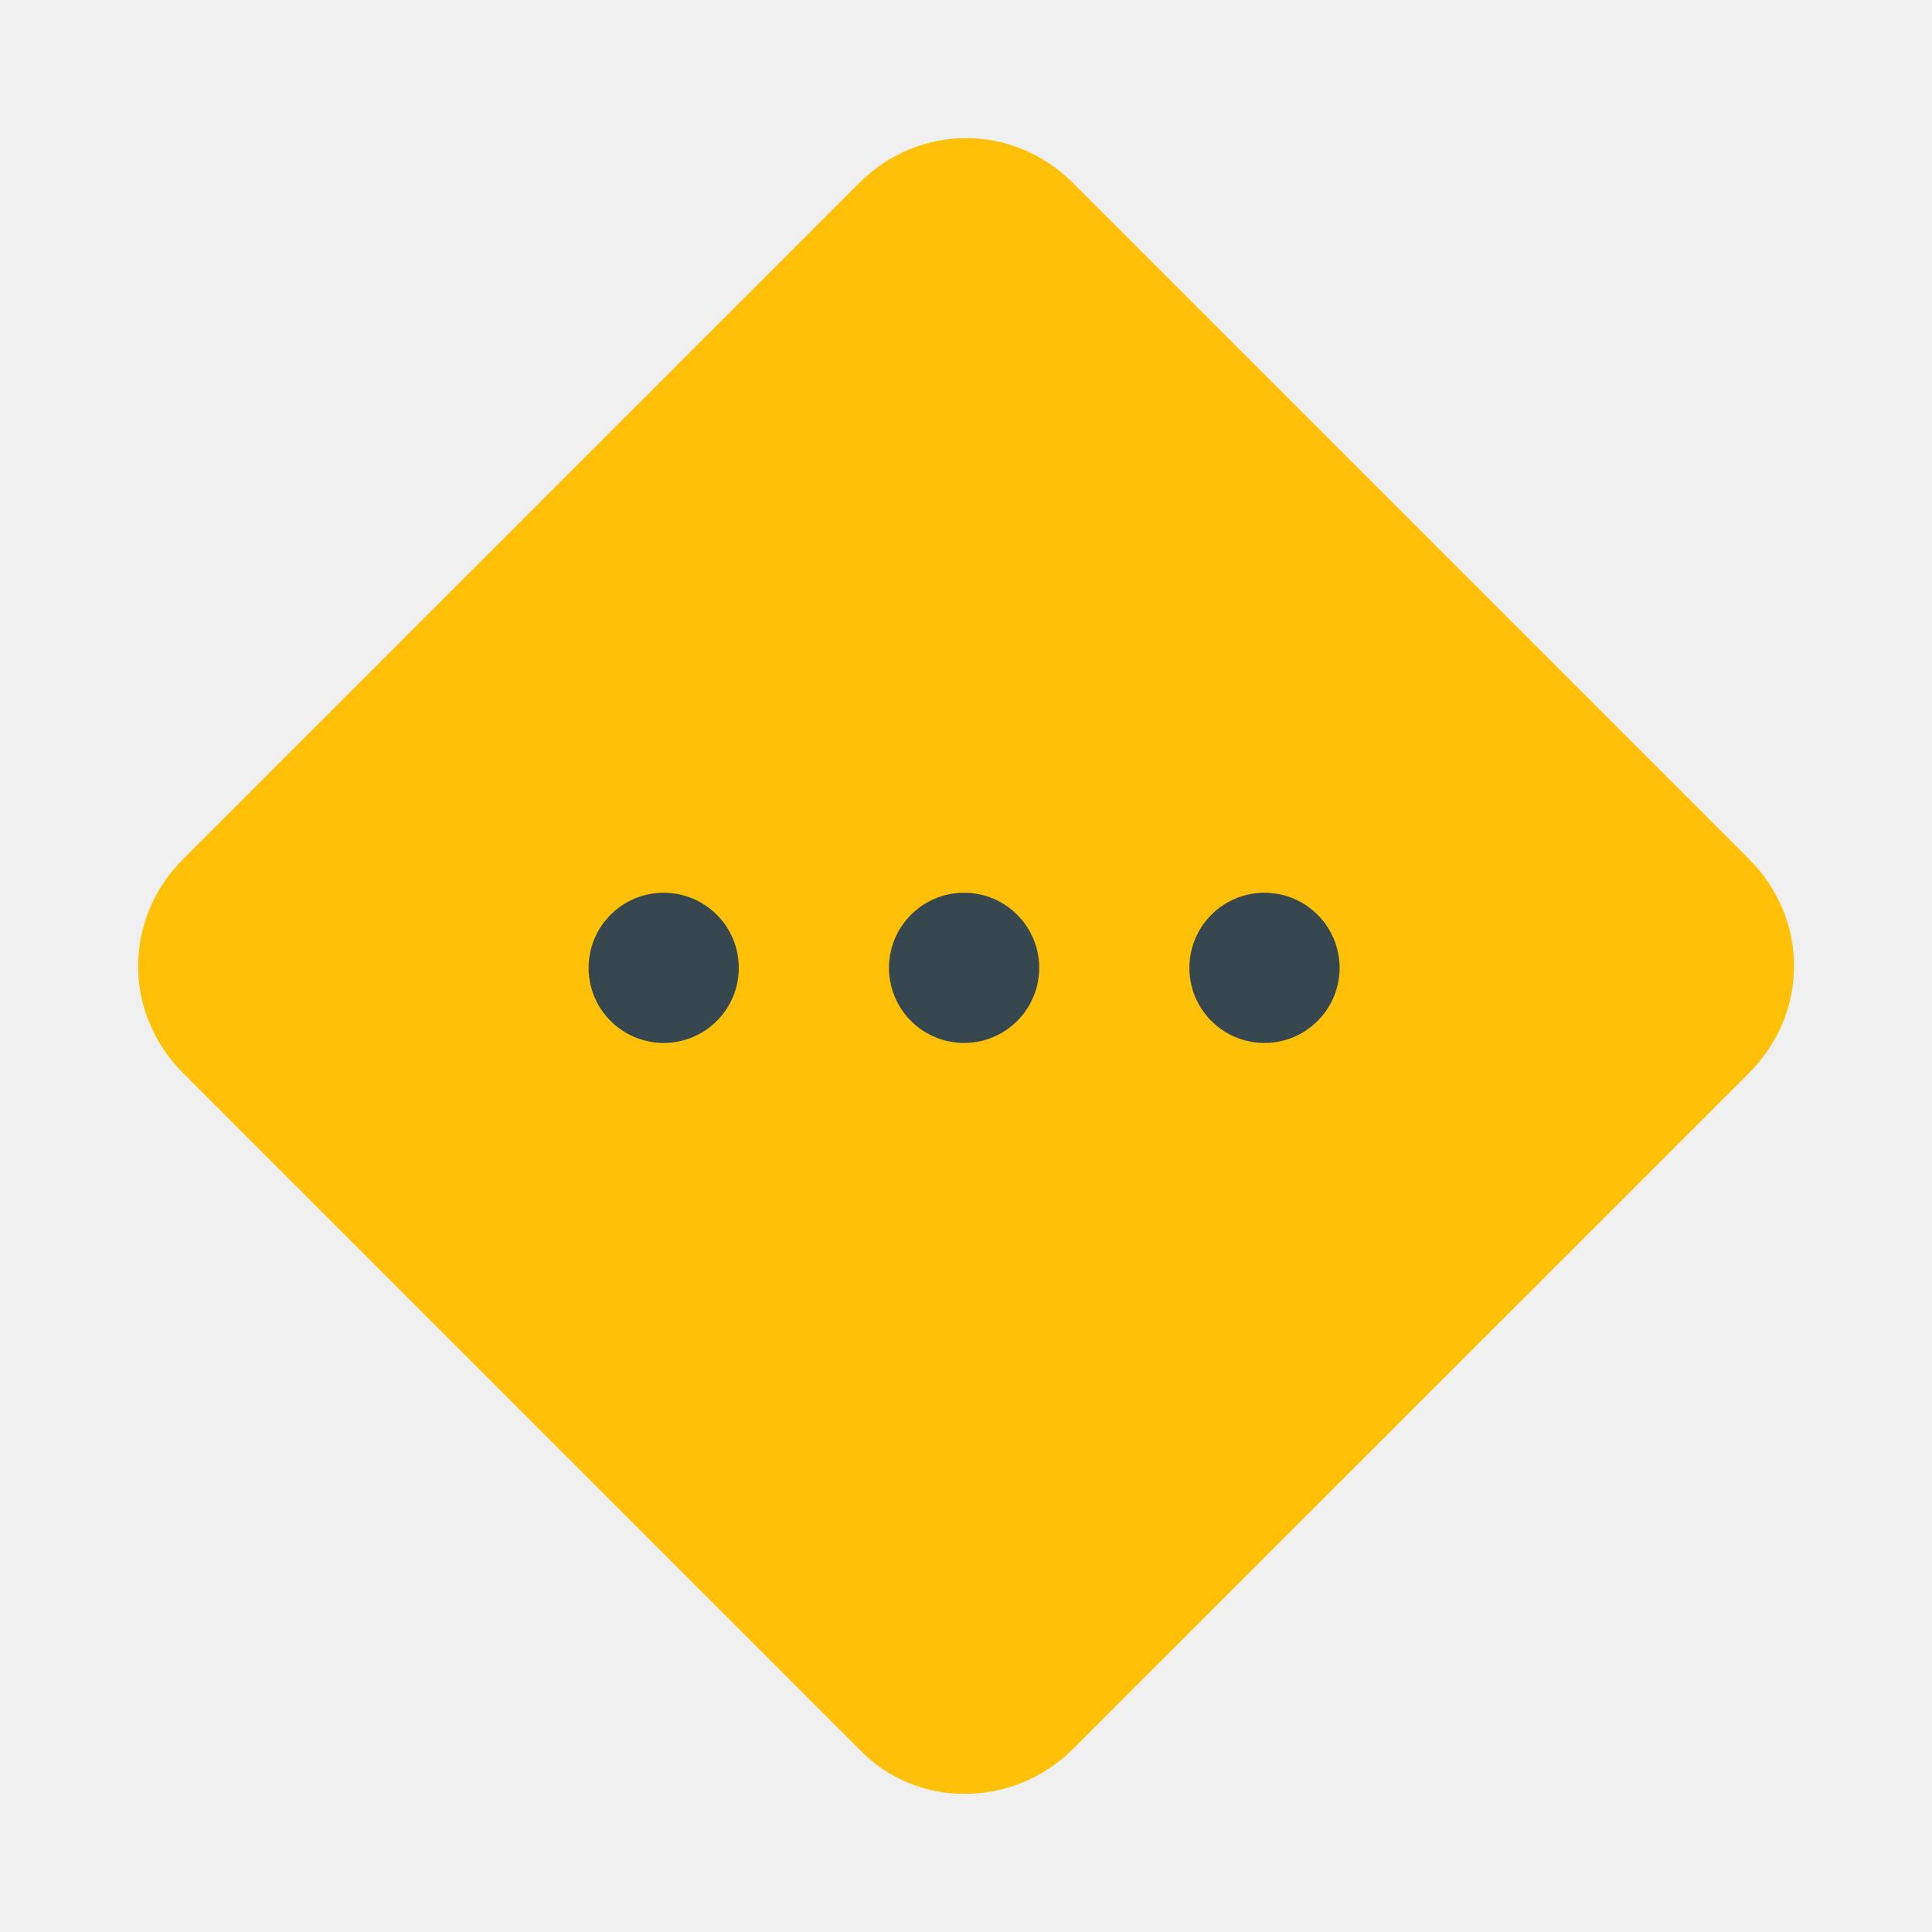
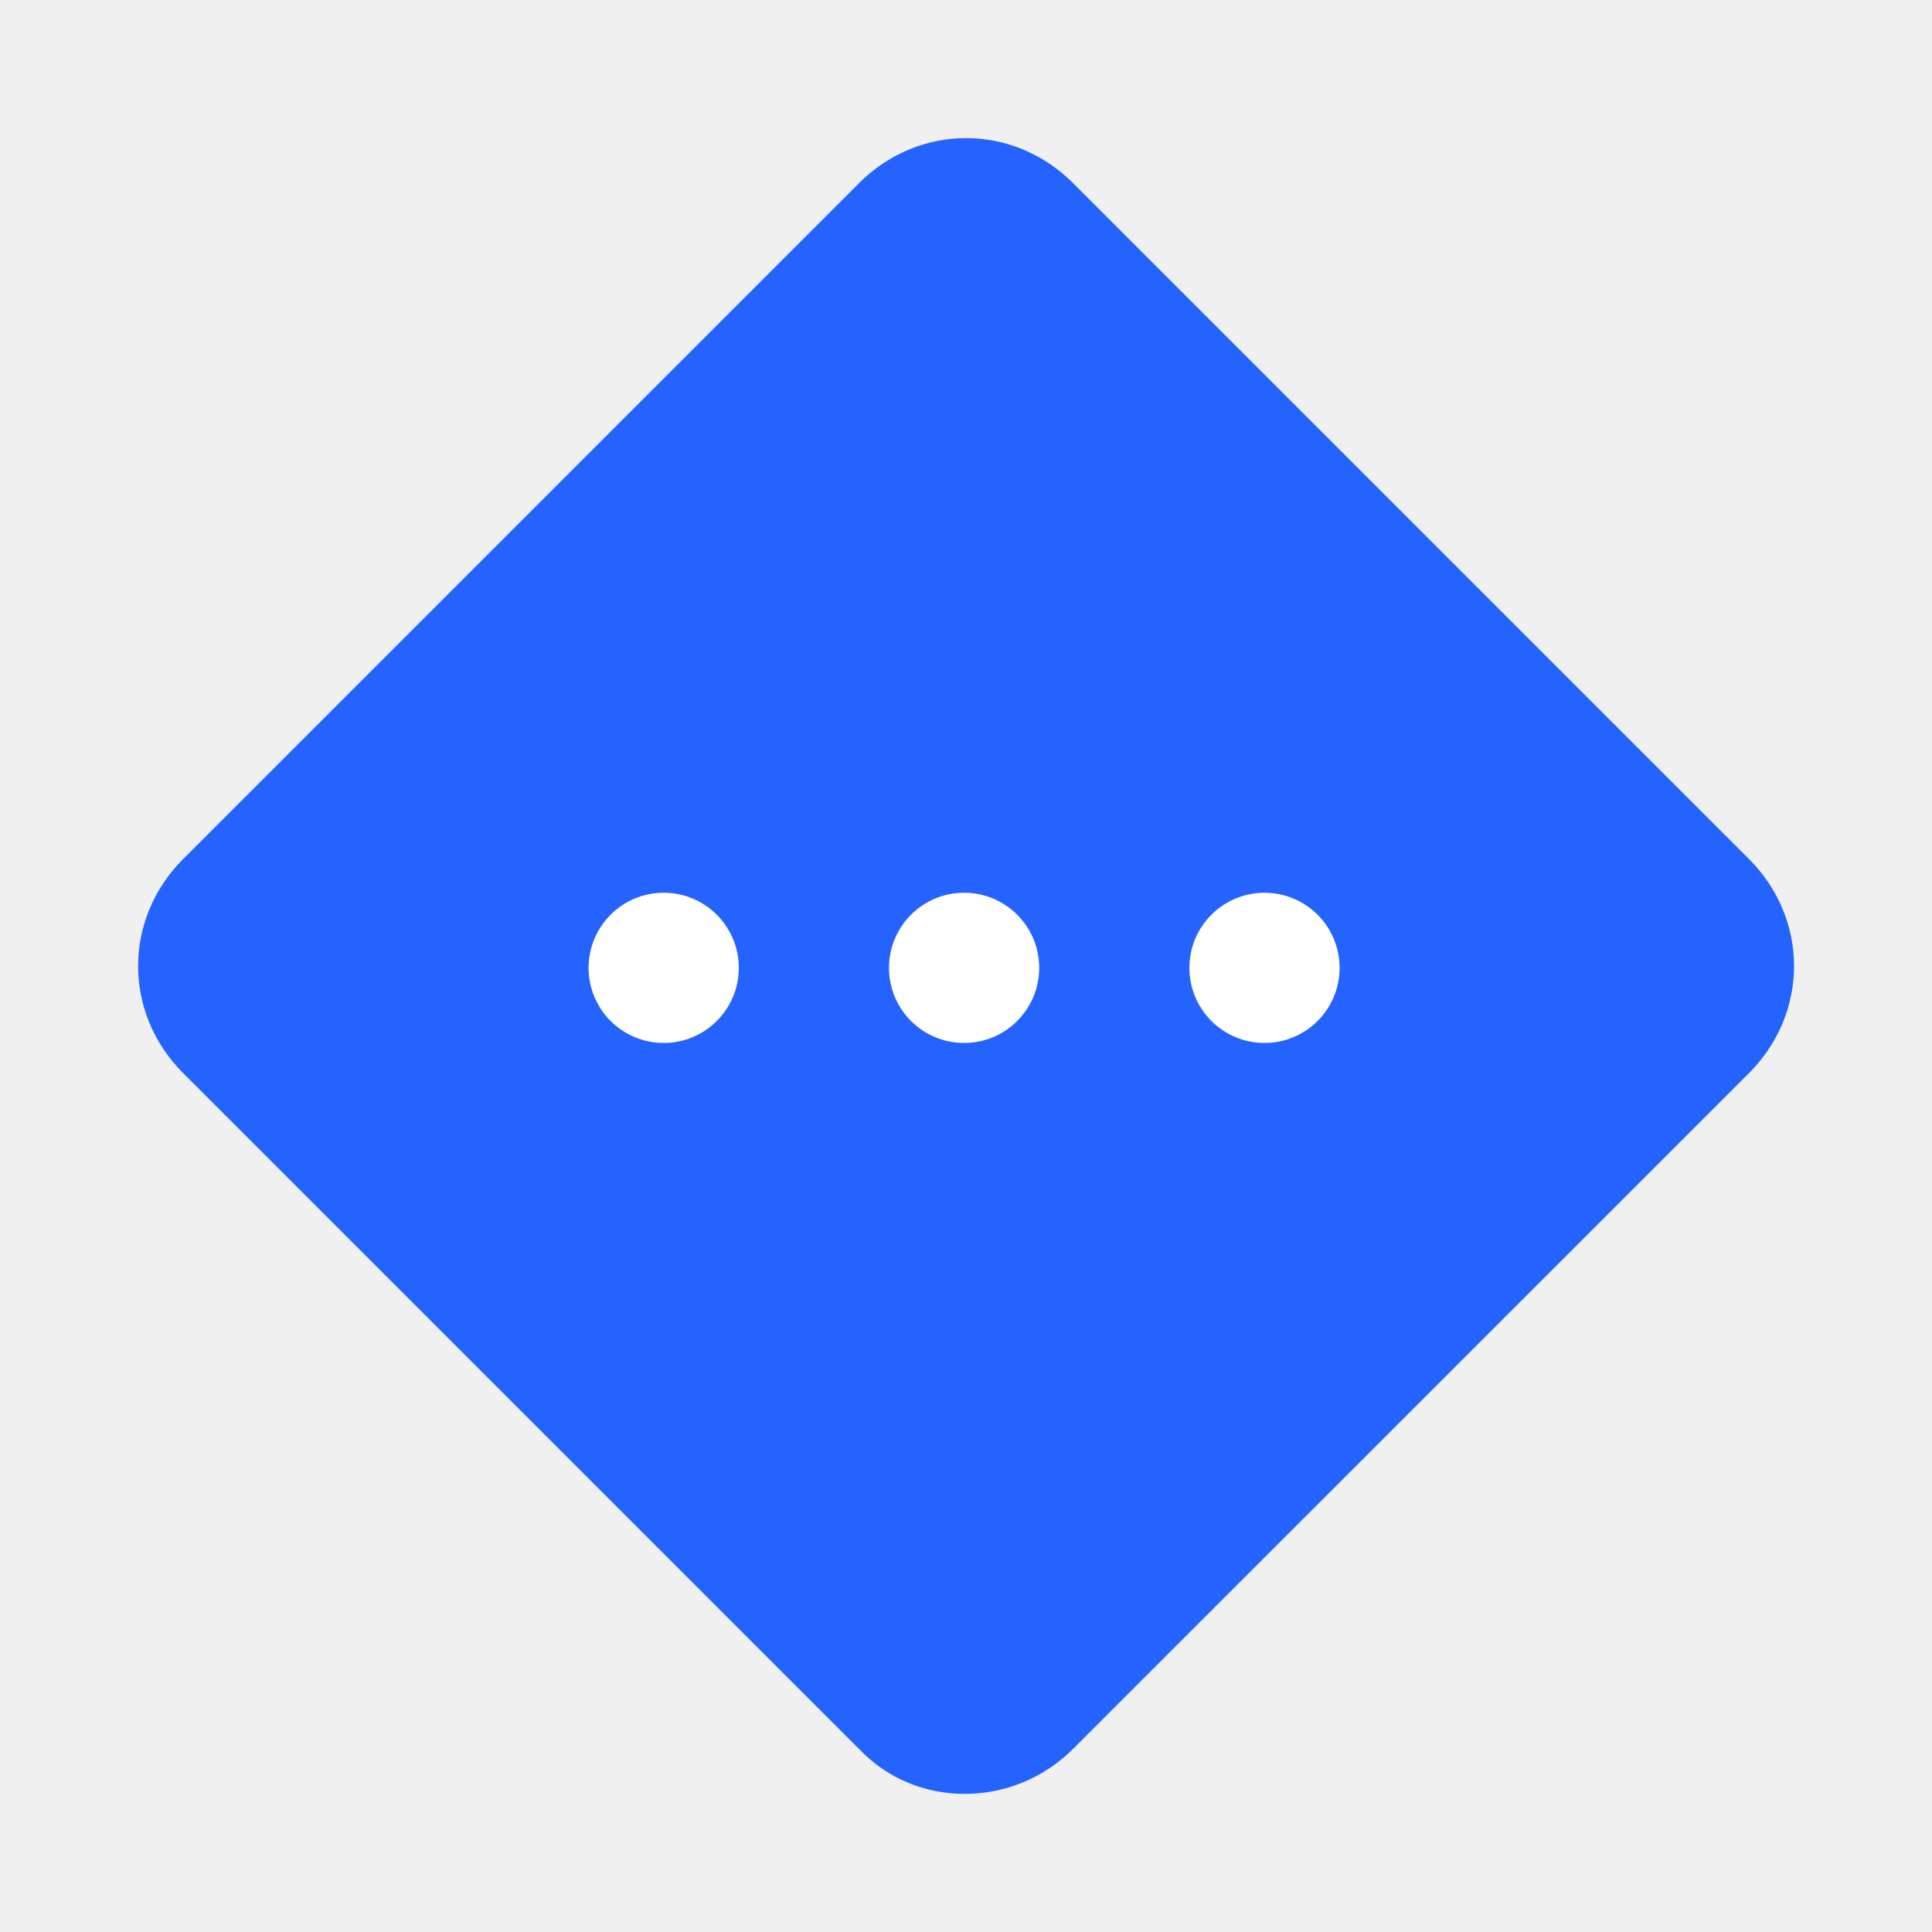
<svg xmlns="http://www.w3.org/2000/svg" width="800px" height="800px" viewBox="0 0 14 14" role="img" focusable="false" aria-hidden="true">
-   <path fill="#ffc107" d="M6.224 12.673L1.327 7.776c-.435-.435-.435-1.116 0-1.551l4.898-4.898c.435-.435 1.116-.435 1.551 0l4.898 4.898c.435.435.435 1.116 0 1.551L7.776 12.673c-.435.435-1.143.435-1.551 0z" />
-   <g fill="#37474f" transform="translate(.4557824 .4829933) scale(.2721)">
+   <path fill="#2563ff" d="M6.224 12.673L1.327 7.776c-.435-.435-.435-1.116 0-1.551l4.898-4.898c.435-.435 1.116-.435 1.551 0l4.898 4.898c.435.435.435 1.116 0 1.551L7.776 12.673c-.435.435-1.143.435-1.551 0z" />
+   <g fill="white" transform="translate(.4557824 .4829933) scale(.2721)">
    <circle cx="24" cy="24" r="2" />
    <circle cx="32" cy="24" r="2" />
    <circle cx="16" cy="24" r="2" />
  </g>
</svg>
